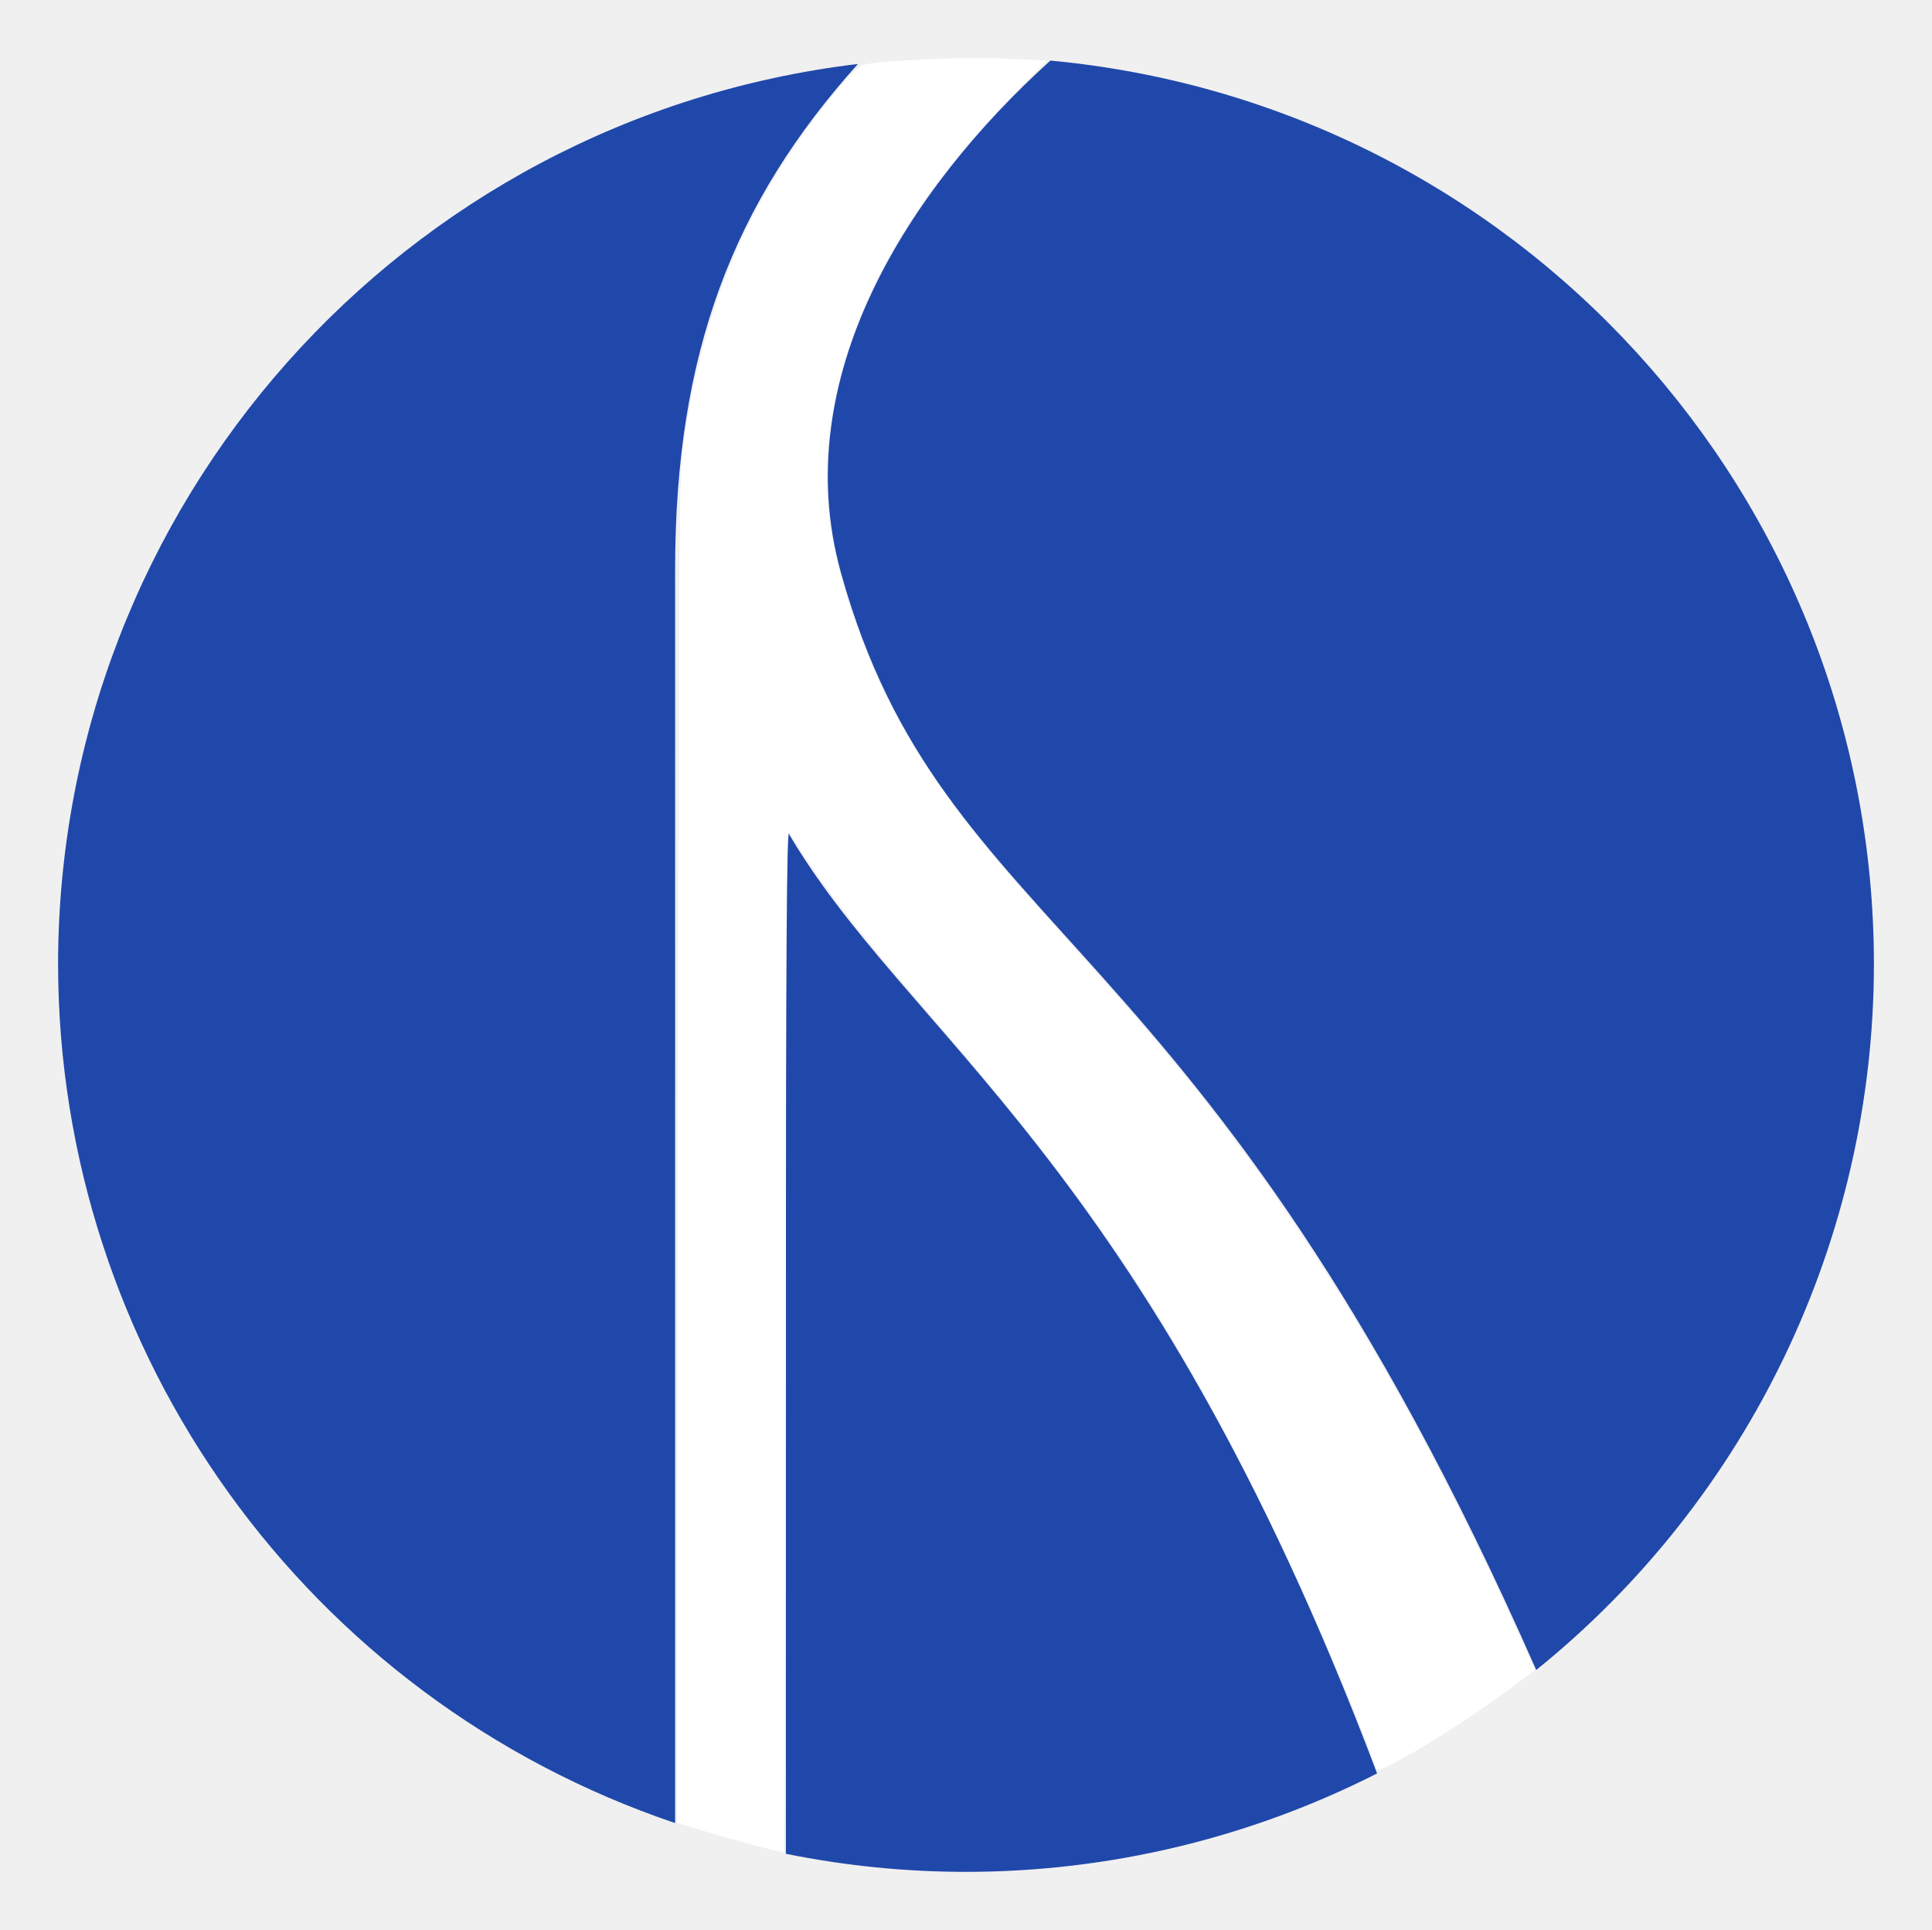
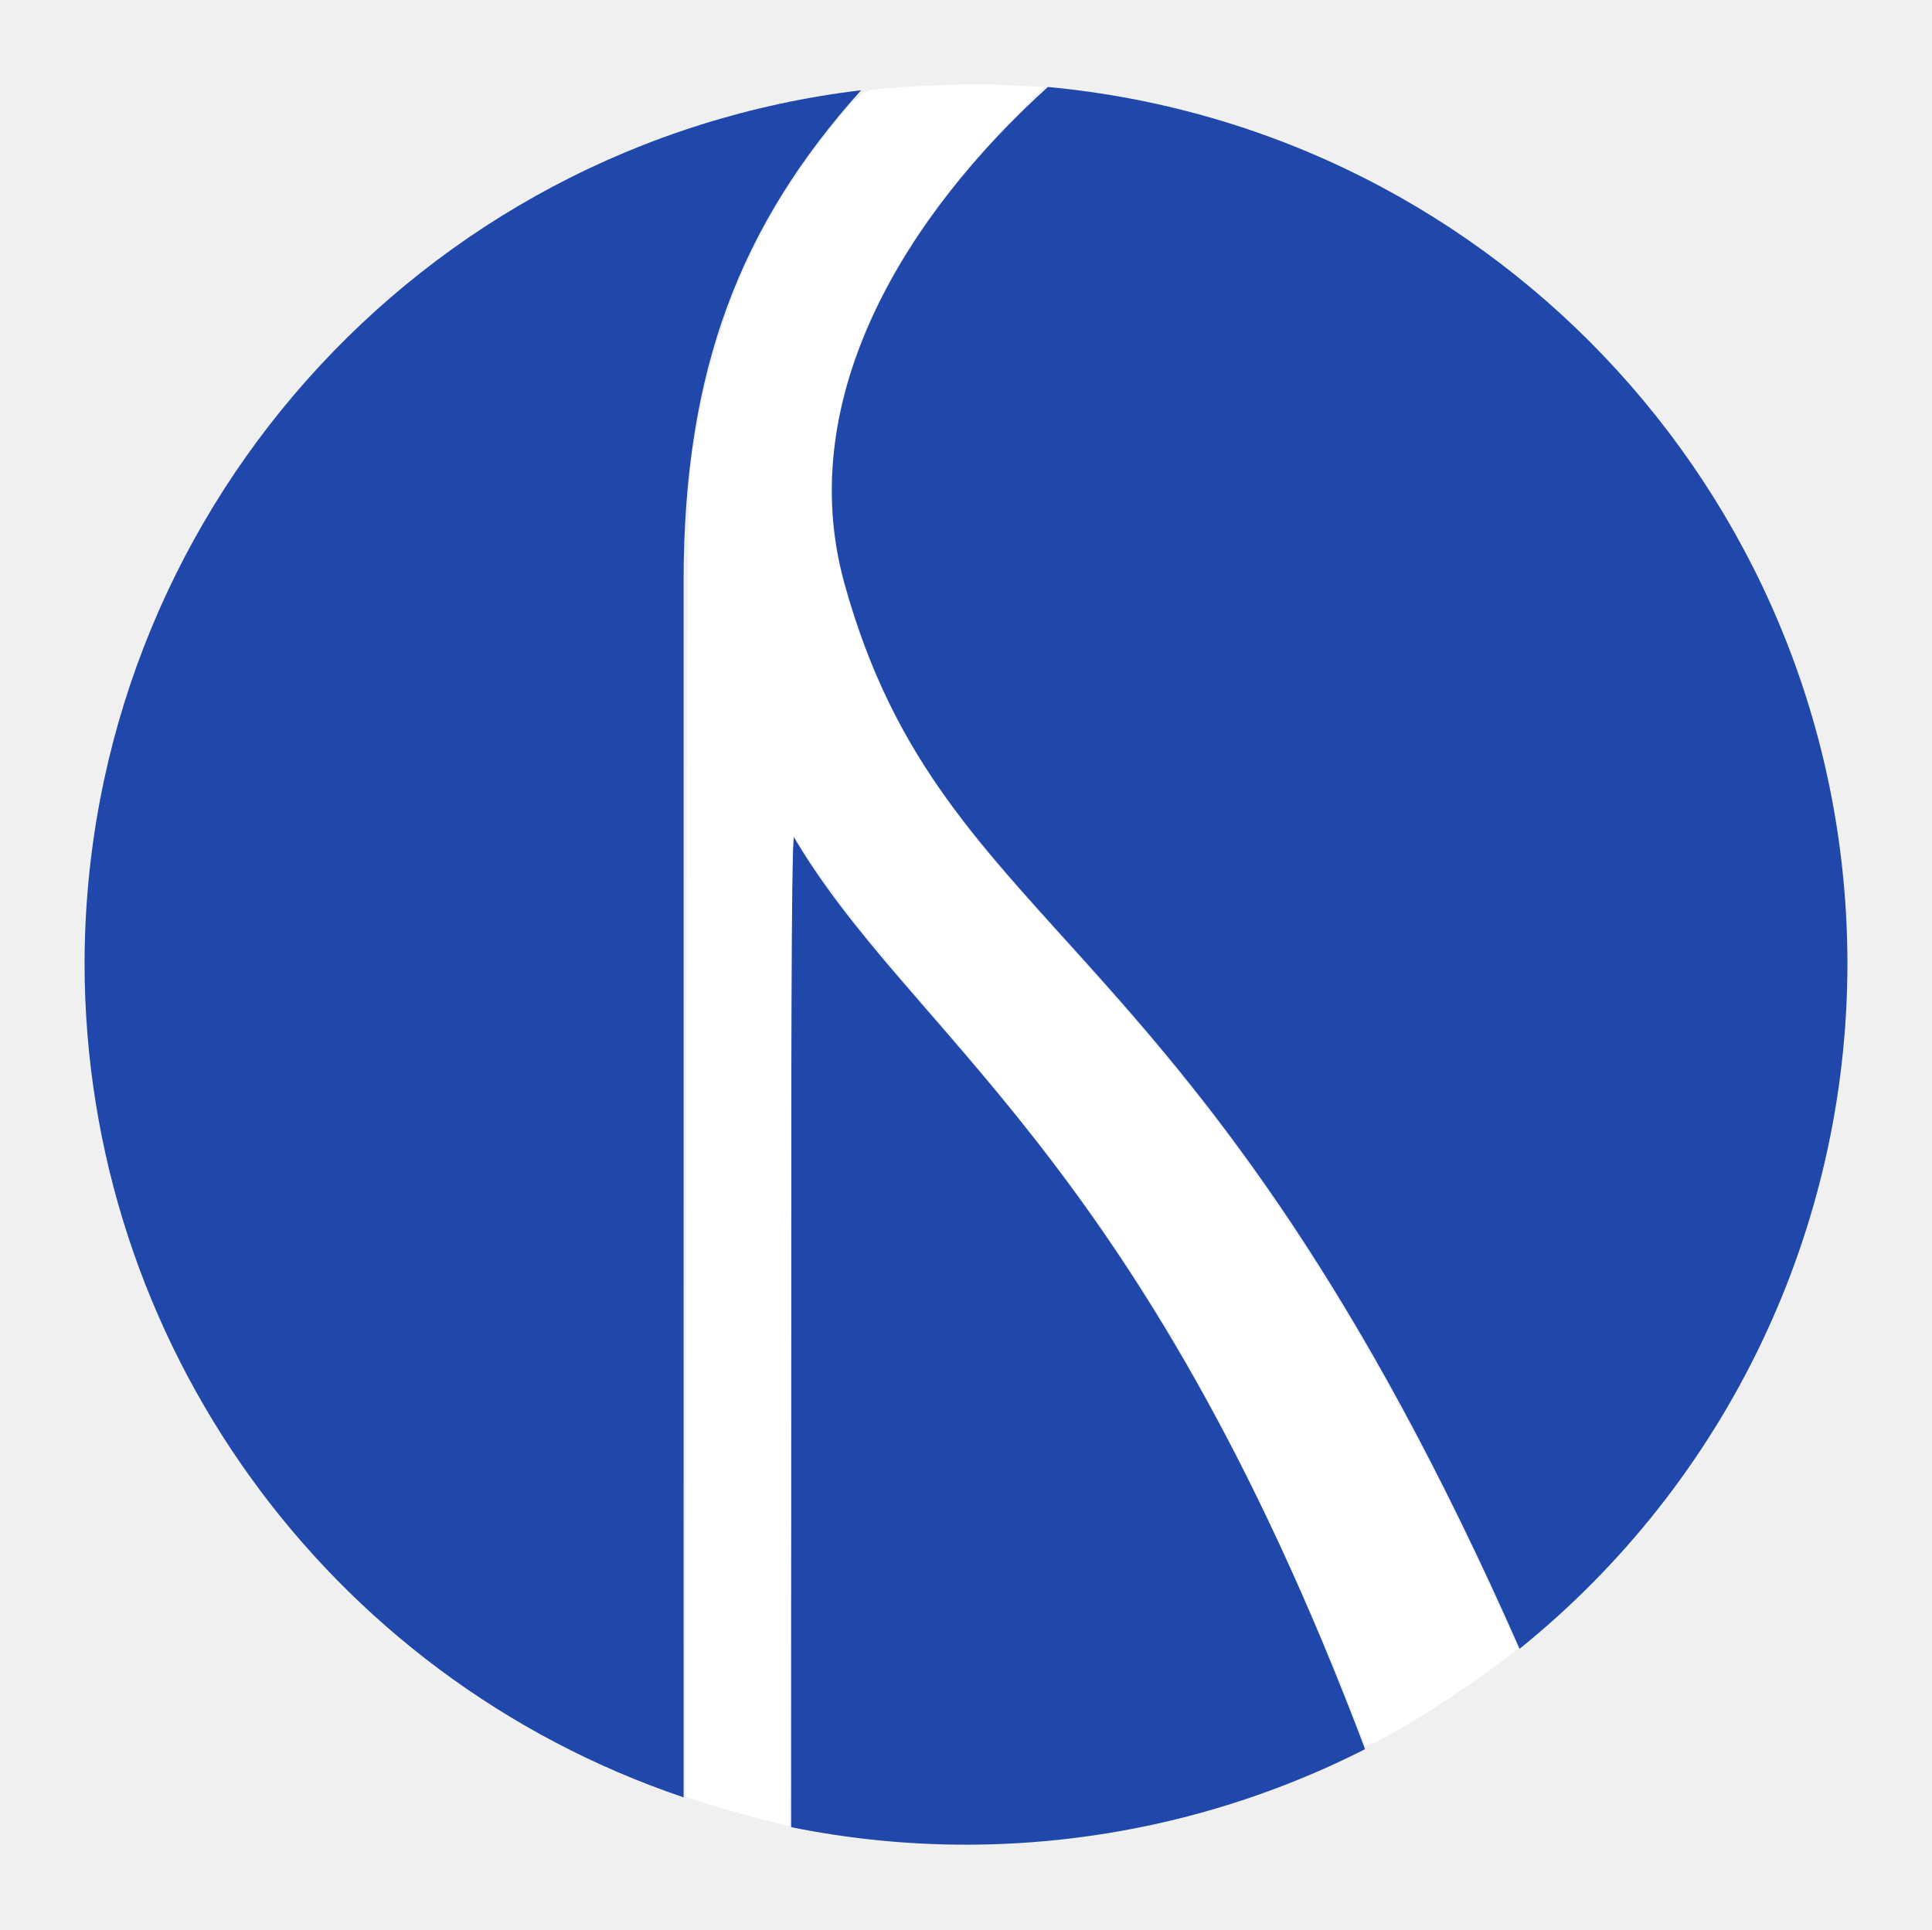
- <svg xmlns="http://www.w3.org/2000/svg" width="66.545mm" height="66.463mm" viewBox="0 0 73.2 73.11" version="1.1" id="svg8">
+ <svg xmlns="http://www.w3.org/2000/svg" width="68.545mm" height="68.463mm" viewBox="0 0 75.4 75.31" version="1.1" id="svg8">
  <defs id="defs2" />
-   <g id="layer1" transform="translate(-200.0425,-492.7281)">
+   <g id="layer1" transform="translate(-198.9425,-491.6281)">
    <path style="fill:#2048aa;fill-opacity:1;stroke:none;stroke-width:3.251;stroke-miterlimit:4;stroke-dasharray:none;stroke-opacity:1;paint-order:fill markers stroke" d="M 129.273,1.367 C 110.668,18.198 94.989,42.79 102.006,68.02 115.396,116.166 149.286,112.73 192.523,210.848 A 118.195,118.152 0 0 0 236.482,118.971 118.195,118.152 0 0 0 129.273,1.367 Z" transform="matrix(0.2910417,0,0,0.2910417,202.2158,494.6252)" id="path4639" />
    <path style="fill:#2048aa;fill-opacity:1;stroke:none;stroke-width:3.251;stroke-miterlimit:4;stroke-dasharray:none;stroke-opacity:1;paint-order:fill markers stroke" d="M 171.803,224.312 C 141.44,143.885 110.504,128.49 94.844,101.365 v 133.408 a 118.195,118.152 0 0 0 23.443,2.35 118.195,118.152 0 0 0 53.516,-12.811 z" transform="matrix(0.2910417,0,0,0.2910417,202.2158,494.6252)" id="path4635" />
    <path style="fill:#2048aa;fill-opacity:1;stroke:none;stroke-width:3.251;stroke-miterlimit:4;stroke-dasharray:none;stroke-opacity:1;paint-order:fill markers stroke" d="M 80.42,230.773 V 67.6 C 80.43,39.41 87.982,19.872 104.223,1.805 A 118.195,118.152 0 0 0 0.092,118.971 118.195,118.152 0 0 0 80.42,230.773 Z" transform="matrix(0.2910417,0,0,0.2910417,202.2158,494.6252)" id="path824-1-5-4-1-6-3-6" />
    <path style="fill:#aeceff;fill-opacity:1;stroke:none;stroke-width:0.964;stroke-linecap:butt;stroke-linejoin:miter;stroke-miterlimit:4;stroke-dasharray:none;stroke-opacity:1" d="m 129.102,488.947 c -7.258,6.358 -10.58,12.639 -10.583,22.725 v 52.682 l 4.198,0.023 v -42.877 c 4.948,8.57 15.134,13.097 24.659,42.201 h 7.938 c -14.552,-39.291 -26.194,-36.38 -30.512,-51.906 -2.117,-7.613 2.863,-15.034 8.534,-19.936 z" id="path827-0-8-9-6" />
    <ellipse style="fill:#c5c5c5;fill-opacity:1;stroke:none;stroke-width:0.946;stroke-miterlimit:4;stroke-dasharray:none;stroke-opacity:1;paint-order:fill markers stroke" id="path824-1-5-4-1-6-3-6-7" cx="238.83" cy="435.482" rx="34.4" ry="34.387" />
    <path style="fill:#aeceff;fill-opacity:1;stroke:none;stroke-width:0.964;stroke-linecap:butt;stroke-linejoin:miter;stroke-miterlimit:4;stroke-dasharray:none;stroke-opacity:1" d="m 238.392,397.806 c -7.258,6.358 -10.58,12.639 -10.583,22.725 v 52.682 l 4.198,0.023 v -42.877 c 4.948,8.57 15.134,13.097 24.659,42.201 h 7.938 c -14.552,-39.291 -26.194,-36.38 -30.512,-51.906 -2.117,-7.613 2.863,-15.034 8.534,-19.936 z" id="path827-0-8-9-6-3-5" />
    <path style="fill:#ffffff;fill-opacity:1;stroke:none;stroke-width:6.681;stroke-linecap:round;stroke-linejoin:miter;stroke-miterlimit:4;stroke-dasharray:none;stroke-opacity:1;paint-order:normal" d="m 90.922,233.716 c -1.847,-0.476 -4.913,-1.344 -6.813,-1.93 l -3.455,-1.064 0.114,-87.58 c 0.105,-80.616 0.162,-87.913 0.722,-91.765 2.004,-13.783 5.807,-24.888 11.946,-34.886 4.128,-6.722 10.017,-14.146 11.559,-14.57 2.101,-0.579 12.945,-1.062 18.251,-0.813 l 5.522,0.259 -4.516,4.659 c -15.283,15.768 -23.144,31.297 -24.003,47.415 -0.277,5.192 0.405,10.353 2.164,16.371 4.249,14.545 10.854,25.638 24.037,40.374 11.846,13.24 14.069,15.771 18.06,20.556 14.559,17.459 27.57,37.923 39.25,61.736 3.264,6.654 4.784,9.894 7.772,16.568 l 0.81,1.809 -3.068,2.309 c -4.075,3.066 -10.472,7.214 -14.293,9.267 -2.809,1.51 -3.115,1.602 -3.332,1.012 -3.688,-10.023 -10.5,-25.537 -16.032,-36.508 -11.602,-23.012 -21.546,-37.582 -41.443,-60.725 -10.897,-12.674 -14.059,-16.753 -18.9,-24.376 -0.327,-0.515 -0.426,14.298 -0.442,66.07 -0.011,36.703 -0.14,66.721 -0.286,66.706 -0.146,-0.015 -1.777,-0.417 -3.624,-0.893 z" id="path4643" transform="matrix(0.2910417,0,0,0.2910417,202.2158,494.6252)" />
  </g>
</svg>
